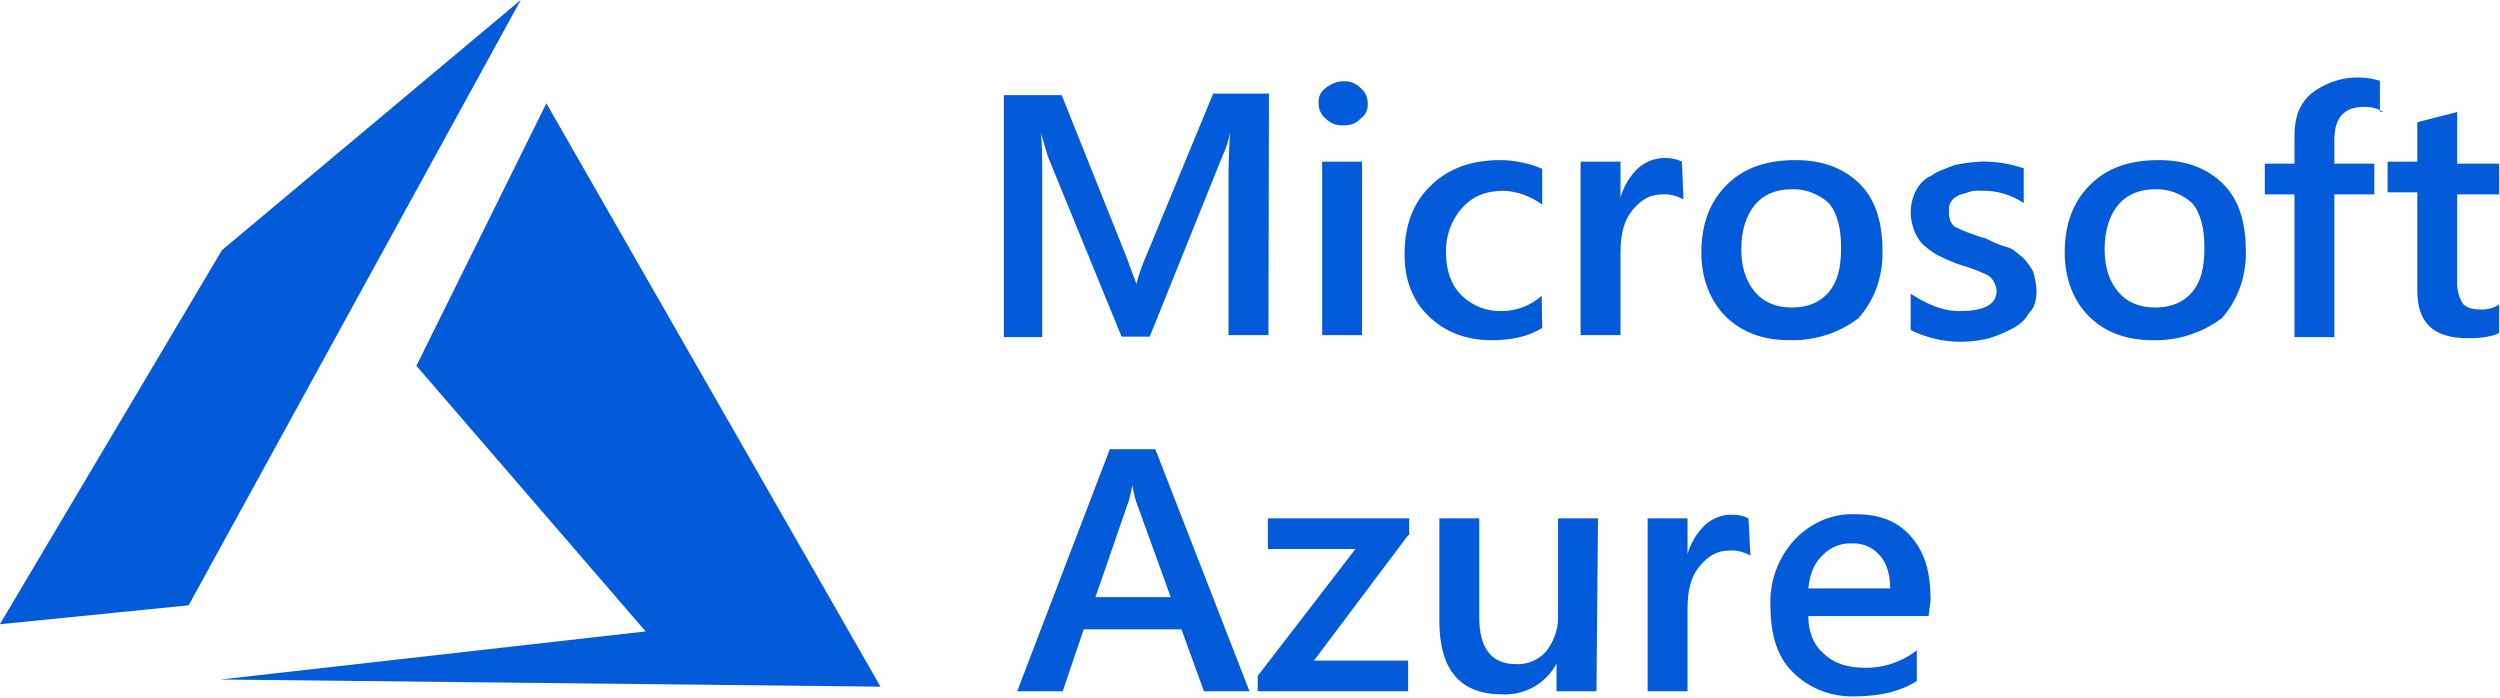
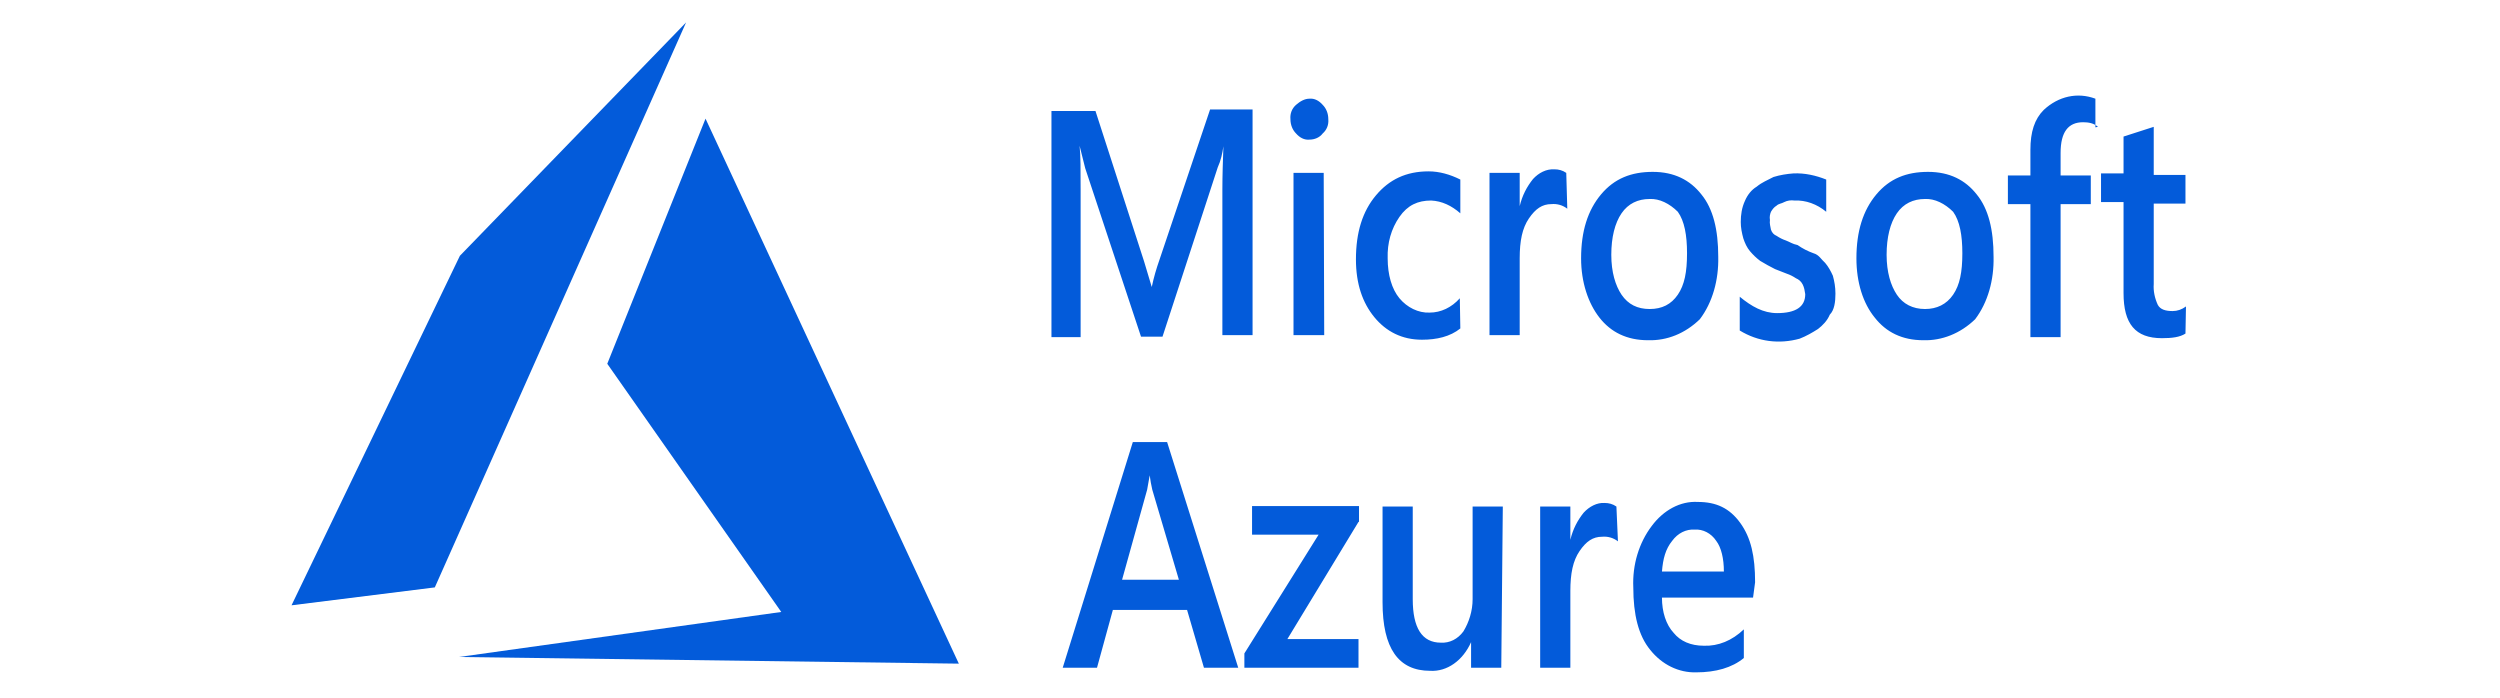
<svg xmlns="http://www.w3.org/2000/svg" version="1.1" id="Layer_1" x="0px" y="0px" viewBox="0 0 111.9 31.2" style="enable-background:new 0 0 111.9 31.2;" xml:space="preserve">
  <style type="text/css">
	.st0{fill:#035BDA;}
	.st1{fill-rule:evenodd;clip-rule:evenodd;fill:#035BDA;}
</style>
  <g transform="matrix(.229053 0 0 .229053 -.144648 10.46444)">
-     <path class="st0" d="M248.5,19.8h-7.8v-30.5c0-3,0.1-6,0.3-9.1c-0.3,1.5-0.7,3-1.4,4.4l-14.3,35.5h-5.5l-14.4-35.2l-1.4-4.7   c0.3,2,0.3,5,0.3,9.4v30.6h-7.5v-47.3h11.3l12.6,31.5l2,5.4c0.5-2,1.2-3.9,2-5.7l13-31.5h10.9L248.5,19.8z M263.1-21.2   c-1.3,0.1-2.5-0.4-3.4-1.3c-0.9-0.7-1.4-1.8-1.4-3c-0.1-1.2,0.4-2.3,1.4-3c1-0.8,2.2-1.3,3.4-1.3c1.3-0.1,2.5,0.4,3.4,1.3   c0.9,0.7,1.4,1.8,1.4,3c0.1,1.2-0.4,2.3-1.4,3C265.7-21.6,264.4-21.1,263.1-21.2z M266.9,19.8H259v-33.9h7.8V19.8z M302,18.4   c-2.7,1.7-6.1,2.4-9.9,2.4c-5.1,0-9.2-1.7-12.3-4.7s-4.7-7-4.7-12.1c0-5.7,1.7-10.1,5.1-13.4s7.8-5,13.6-5c2.8,0,5.6,0.6,8.2,1.7v7   c-2.2-1.6-4.8-2.6-7.5-2.7c-3.4,0-6.1,1-8.2,3.4c-2.1,2.4-3.2,5.5-3.1,8.7c0,3.4,1,6.4,3.1,8.4c2.1,2,4.9,3.1,7.8,3   c2.9,0,5.7-1.1,7.8-3L302,18.4L302,18.4z M329.6-6.7c-1.2-0.7-2.7-1.1-4.1-1c-2.4,0-4.1,1-5.8,3s-2.4,4.7-2.4,8.4v16.1h-7.8v-33.9   h7.8v7c0.6-2.2,1.8-4.1,3.4-5.7c1.5-1.3,3.4-2.1,5.5-2c1.1,0,2.1,0.2,3.1,0.7L329.6-6.7z M350.4,20.8c-5.5,0-9.6-1.7-12.6-4.7   s-4.7-7.4-4.7-12.4c0-5.7,1.7-10.1,5.1-13.4s7.8-4.7,13.3-4.7s9.6,1.7,12.6,4.7s4.4,7.4,4.4,13.1c0.1,4.8-1.5,9.5-4.7,13.1   C360,19.4,355.3,20.9,350.4,20.8L350.4,20.8z M350.8-8.7c-3.1,0-5.5,1-7.2,3c-1.7,2-2.7,5-2.7,8.7c0,3.7,1,6.4,2.7,8.4s4.1,3,7.2,3   s5.5-1,7.2-3s2.4-4.7,2.4-8.7c0-3.7-0.7-6.7-2.4-8.7C356-7.8,353.4-8.8,350.8-8.7L350.8-8.7z M374,18.8v-7.1c3.1,2,6.1,3.4,9.6,3.4   c4.8,0,7.2-1.3,7.2-4c-0.1-0.7-0.3-1.4-0.7-2c-0.4-0.6-1-1.1-1.7-1.3c-0.8-0.4-1.6-0.7-2.4-1l-3.1-1c-1.3-0.5-2.5-1.1-3.8-1.7   c-1-0.6-1.9-1.3-2.7-2c-0.8-0.8-1.3-1.7-1.7-2.7C374.3-1.8,374-2.9,374-4c0-1.5,0.3-3,1-4.4c0.7-1.3,1.7-2.4,3.1-3   c1.4-1,2.7-1.3,4.4-2c1.7-0.4,3.4-0.6,5.1-0.7c2.9-0.1,5.8,0.4,8.5,1.3V-6c-2.4-1.6-5.3-2.5-8.2-2.4c-0.9-0.1-1.9,0-2.7,0.3   c-0.7,0.3-1.4,0.3-2,0.7c-0.6,0.3-1.1,0.7-1.4,1.3c-0.3,0.5-0.4,1.1-0.3,1.7c-0.1,0.7,0.1,1.4,0.3,2c0.3,0.6,0.8,1.1,1.4,1.3   c0.8,0.4,1.6,0.7,2.4,1c1,0.3,1.7,0.7,3.1,1c1.3,0.7,2.7,1.3,4.1,1.7c1.4,0.3,2,1.3,3.1,2c0.8,0.8,1.4,1.7,2,2.7   c0.4,1.2,0.6,2.4,0.7,3.7c0,1.7-0.3,3.4-1.4,4.4c-0.7,1.3-1.8,2.3-3.1,3c-1.5,0.8-3.1,1.5-4.7,2C384.2,21.7,378.8,21.2,374,18.8   L374,18.8z M421.4,20.8c-5.5,0-9.6-1.7-12.6-4.7s-4.7-7.4-4.7-12.4c0-5.7,1.7-10.1,5.1-13.4s7.8-4.7,13.3-4.7s9.6,1.7,12.6,4.7   s4.4,7.4,4.4,13.1c0.1,4.8-1.5,9.5-4.7,13.1C430.9,19.4,426.2,20.9,421.4,20.8L421.4,20.8z M421.8-8.7c-3.1,0-5.5,1-7.2,3   c-1.7,2-2.7,5-2.7,8.7c0,3.7,1,6.4,2.7,8.4s4.1,3,7.2,3s5.5-1,7.2-3s2.4-4.7,2.4-8.7c0-3.7-0.7-6.7-2.4-8.7   C427-7.8,424.4-8.8,421.8-8.7L421.8-8.7z M466.4-23.8c-1.1-0.7-2.4-1-3.8-1c-3.8,0-5.8,2-5.8,6.4v4.7h7.8v6h-7.8v27.9h-7.8V-7.7   h-5.8v-6h5.8v-5.4c0-3.7,1-6.4,3.4-8.4c3.8-2.9,8.7-3.8,13.3-2.4v6L466.4-23.8L466.4-23.8z M489,19.4c-1.4,0.7-3.4,1-6.1,1   c-6.8,0-9.9-3-9.9-9.4V-8.1h-5.8v-6h5.8v-7.7l7.8-2v10.1h8.2v6h-8.2V9.1c-0.1,1.5,0.2,3,1,4.4c0.7,1,2,1.3,3.8,1.3   c1.2,0,2.4-0.3,3.4-1L489,19.4L489,19.4z M244.8,89.4h-8.9l-4.4-12.1h-19.1l-4.1,12.1h-8.9l18.1-47.3h8.9L244.8,89.4z M229.4,71   l-6.8-18.8c-0.3-1-0.5-2-0.7-3c-0.2,1-0.4,2-0.7,3L214.7,71H229.4z M275.8,58.9l-18.4,24.5h18.4v6h-29.4v-3l19.1-24.8h-17.1v-6   h27.6v3.3L275.8,58.9z M312.6,89.4h-7.8v-5.4c-2.1,3.9-6.2,6.2-10.6,6c-8.2,0-12.3-4.7-12.3-14.4V55.6h7.8V75c0,6,2.4,9.1,7.2,9.1   c2.2,0.1,4.3-0.8,5.8-2.4c1.5-1.9,2.4-4.3,2.4-6.7V55.6h7.8L312.6,89.4z M342.7,62.9c-1.2-0.7-2.7-1.1-4.1-1c-2.4,0-4.1,1-5.8,3   c-1.7,2-2.4,4.7-2.4,8.4v16.1h-7.8V55.6h7.8v7c0.6-2.2,1.8-4.1,3.4-5.7c1.5-1.3,3.4-2.1,5.4-2c1.1,0,2.1,0.2,3.1,0.7L342.7,62.9z    M377.5,74.7h-23.5c0,3,1,5.7,3.1,7.4c1.7,1.7,4.4,2.7,7.8,2.7c3.7,0.1,7.3-1.1,10.3-3.4v6c-3.1,2-7.2,3-12.3,3   c-4.5,0.1-8.8-1.6-11.9-4.7c-3.1-3-4.4-7.4-4.4-13.1c-0.2-4.7,1.5-9.3,4.7-12.8c3.1-3.3,7.4-5.2,11.9-5c4.7,0,8.2,1.3,10.9,4.4   s3.8,7,3.8,12.4L377.5,74.7z M370,69.3c0-2.7-0.7-5-2-6.4c-1.3-1.6-3.4-2.5-5.5-2.4c-2.2-0.1-4.3,0.8-5.8,2.4   c-1.7,1.7-2.4,3.7-2.7,6.4L370,69.3z" />
-     <path class="st1" d="M107.4-25.5L82,25.8l44.8,51.9l-83.1,9.4l129,1.4L107.4-25.5z M102.4-45.7L44,3.2L0.6,76.3l36.9-3.7   L102.4-45.7z" />
+     <path class="st0" d="M245.4,19.8h-5.9V-8.6c0-2.8,0.1-5.6,0.2-8.5c-0.2,1.4-0.5,2.8-1.1,4.1l-10.8,33.1h-4.2l-10.9-32.9l-1.1-4.4   c0.2,1.9,0.2,4.7,0.2,8.8v28.6h-5.7V-24h8.6l9.5,29.4l1.5,5c0.4-1.9,0.9-3.6,1.5-5.3l9.9-29.4h8.3L245.4,19.8z M256.5-18.4   c-1,0.1-1.9-0.4-2.6-1.2c-0.7-0.7-1.1-1.7-1.1-2.8c-0.1-1.1,0.3-2.1,1.1-2.8c0.8-0.7,1.7-1.2,2.6-1.2c1-0.1,1.9,0.4,2.6,1.2   c0.7,0.7,1.1,1.7,1.1,2.8c0.1,1.1-0.3,2.1-1.1,2.8C258.5-18.8,257.5-18.4,256.5-18.4z M259.4,19.8h-6v-31.7h5.9L259.4,19.8   L259.4,19.8z M286,18.5c-2,1.6-4.6,2.2-7.5,2.2c-3.9,0-7-1.6-9.3-4.4c-2.3-2.8-3.6-6.5-3.6-11.3c0-5.3,1.3-9.4,3.9-12.5   c2.6-3.1,5.9-4.7,10.3-4.7c2.1,0,4.2,0.6,6.2,1.6V-4c-1.7-1.5-3.6-2.4-5.7-2.5c-2.6,0-4.6,0.9-6.2,3.2s-2.4,5.1-2.3,8.1   c0,3.2,0.8,6,2.3,7.8s3.7,2.9,5.9,2.8c2.2,0,4.3-1,5.9-2.8L286,18.5L286,18.5z M306.9-4.9c-0.9-0.7-2-1-3.1-0.9   c-1.8,0-3.1,0.9-4.4,2.8s-1.8,4.4-1.8,7.8v15h-5.9v-31.7h5.9v6.5c0.5-2.1,1.4-3.8,2.6-5.3c1.1-1.2,2.6-2,4.2-1.9   c0.8,0,1.6,0.2,2.3,0.7L306.9-4.9z M322.7,20.8c-4.2,0-7.3-1.6-9.5-4.4s-3.6-6.9-3.6-11.6c0-5.3,1.3-9.4,3.9-12.5s5.9-4.4,10.1-4.4   s7.3,1.6,9.5,4.4c2.3,2.8,3.3,6.9,3.3,12.2c0.1,4.5-1.1,8.9-3.6,12.2C329.9,19.5,326.4,20.9,322.7,20.8L322.7,20.8z M323-6.8   c-2.3,0-4.2,0.9-5.5,2.8c-1.3,1.9-2,4.7-2,8.1s0.8,6,2,7.8c1.3,1.9,3.1,2.8,5.5,2.8s4.2-0.9,5.5-2.8c1.3-1.9,1.8-4.4,1.8-8.1   c0-3.5-0.5-6.3-1.8-8.1C326.9-5.9,324.9-6.9,323-6.8L323-6.8z M340.6,18.9v-6.6c2.3,1.9,4.6,3.2,7.3,3.2c3.6,0,5.5-1.2,5.5-3.7   c-0.1-0.7-0.2-1.3-0.5-1.9c-0.3-0.6-0.8-1-1.3-1.2c-0.6-0.4-1.2-0.7-1.8-0.9l-2.3-0.9c-1-0.5-1.9-1-2.9-1.6c-0.8-0.6-1.4-1.2-2-1.9   c-0.6-0.7-1-1.6-1.3-2.5c-0.3-1.1-0.5-2.1-0.5-3.2c0-1.4,0.2-2.8,0.8-4.1c0.5-1.2,1.3-2.2,2.3-2.8c1.1-0.9,2-1.2,3.3-1.9   c1.3-0.4,2.6-0.6,3.9-0.7c2.2-0.1,4.4,0.4,6.4,1.2v6.3c-1.8-1.5-4-2.3-6.2-2.2c-0.7-0.1-1.4,0-2,0.3c-0.5,0.3-1.1,0.3-1.5,0.7   c-0.5,0.3-0.8,0.7-1.1,1.2c-0.2,0.5-0.3,1-0.2,1.6c-0.1,0.7,0.1,1.3,0.2,1.9c0.2,0.6,0.6,1,1.1,1.2c0.6,0.4,1.2,0.7,1.8,0.9   c0.8,0.3,1.3,0.7,2.3,0.9c1,0.7,2,1.2,3.1,1.6c1.1,0.3,1.5,1.2,2.3,1.9c0.6,0.7,1.1,1.6,1.5,2.5c0.3,1.1,0.5,2.2,0.5,3.5   c0,1.6-0.2,3.2-1.1,4.1c-0.5,1.2-1.4,2.1-2.3,2.8c-1.1,0.7-2.3,1.4-3.6,1.9C348.3,21.6,344.2,21.1,340.6,18.9L340.6,18.9z    M376.5,20.8c-4.2,0-7.3-1.6-9.5-4.4c-2.3-2.8-3.6-6.9-3.6-11.6c0-5.3,1.3-9.4,3.9-12.5s5.9-4.4,10.1-4.4c4.2,0,7.3,1.6,9.5,4.4   c2.3,2.8,3.3,6.9,3.3,12.2c0.1,4.5-1.1,8.9-3.6,12.2C383.7,19.5,380.1,20.9,376.5,20.8L376.5,20.8z M376.8-6.8   c-2.3,0-4.2,0.9-5.5,2.8s-2,4.7-2,8.1s0.8,6,2,7.8s3.1,2.8,5.5,2.8c2.3,0,4.2-0.9,5.5-2.8s1.8-4.4,1.8-8.1c0-3.5-0.5-6.3-1.8-8.1   C380.7-5.9,378.7-6.9,376.8-6.8L376.8-6.8z M410.6-20.9c-0.8-0.7-1.8-0.9-2.9-0.9c-2.9,0-4.4,1.9-4.4,6v4.4h5.9v5.6h-5.9v26h-5.9   v-26H393v-5.6h4.4v-5c0-3.5,0.8-6,2.6-7.8c2.9-2.7,6.6-3.5,10.1-2.2v5.6L410.6-20.9L410.6-20.9z M427.7,19.5   c-1.1,0.7-2.6,0.9-4.6,0.9c-5.2,0-7.5-2.8-7.5-8.8V-6.2h-4.4v-5.6h4.4V-19l5.9-1.9v9.4h6.2v5.6h-6.2V9.8c-0.1,1.4,0.2,2.8,0.8,4.1   c0.5,0.9,1.5,1.2,2.9,1.2c0.9,0,1.8-0.3,2.6-0.9L427.7,19.5L427.7,19.5z M242.6,84.8h-6.7l-3.3-11.3h-14.5L215,84.8h-6.7L222,40.7   h6.7L242.6,84.8z M231,67.6l-5.2-17.6c-0.2-0.9-0.4-1.9-0.5-2.8c-0.2,0.9-0.3,1.9-0.5,2.8l-4.9,17.6H231z M266.1,56.3l-13.9,22.9   h13.9v5.6h-22.3V82l14.5-23.2h-13v-5.6h20.9v3.1H266.1z M294,84.8h-5.9v-5c-1.6,3.6-4.7,5.8-8,5.6c-6.2,0-9.3-4.4-9.3-13.4V53.3   h5.9v18.1c0,5.6,1.8,8.5,5.5,8.5c1.7,0.1,3.3-0.7,4.4-2.2c1.1-1.8,1.8-4,1.8-6.3V53.3h5.9L294,84.8z M316.8,60.1   c-0.9-0.7-2-1-3.1-0.9c-1.8,0-3.1,0.9-4.4,2.8c-1.3,1.9-1.8,4.4-1.8,7.8v15h-5.9V53.3h5.9v6.5c0.5-2.1,1.4-3.8,2.6-5.3   c1.1-1.2,2.6-2,4.1-1.9c0.8,0,1.6,0.2,2.3,0.7L316.8,60.1z M343.2,71.1h-17.8c0,2.8,0.8,5.3,2.3,6.9c1.3,1.6,3.3,2.5,5.9,2.5   c2.8,0.1,5.5-1,7.8-3.2v5.6c-2.3,1.9-5.5,2.8-9.3,2.8c-3.4,0.1-6.7-1.5-9-4.4c-2.3-2.8-3.3-6.9-3.3-12.2c-0.2-4.4,1.1-8.7,3.6-12   c2.3-3.1,5.6-4.9,9-4.7c3.6,0,6.2,1.2,8.3,4.1s2.9,6.5,2.9,11.6L343.2,71.1z M337.5,66c0-2.5-0.5-4.7-1.5-6c-1-1.5-2.6-2.3-4.2-2.2   c-1.7-0.1-3.3,0.7-4.4,2.2c-1.3,1.6-1.8,3.5-2,6H337.5z" />
+     <path class="st1" d="M138.5-22.5l-19.2,47.9l34,48.5l-63,8.8L188,84L138.5-22.5z M134.7-41.3L90.5,4.3L57.6,72.6l28-3.5L134.7-41.3   z" />
  </g>
</svg>
